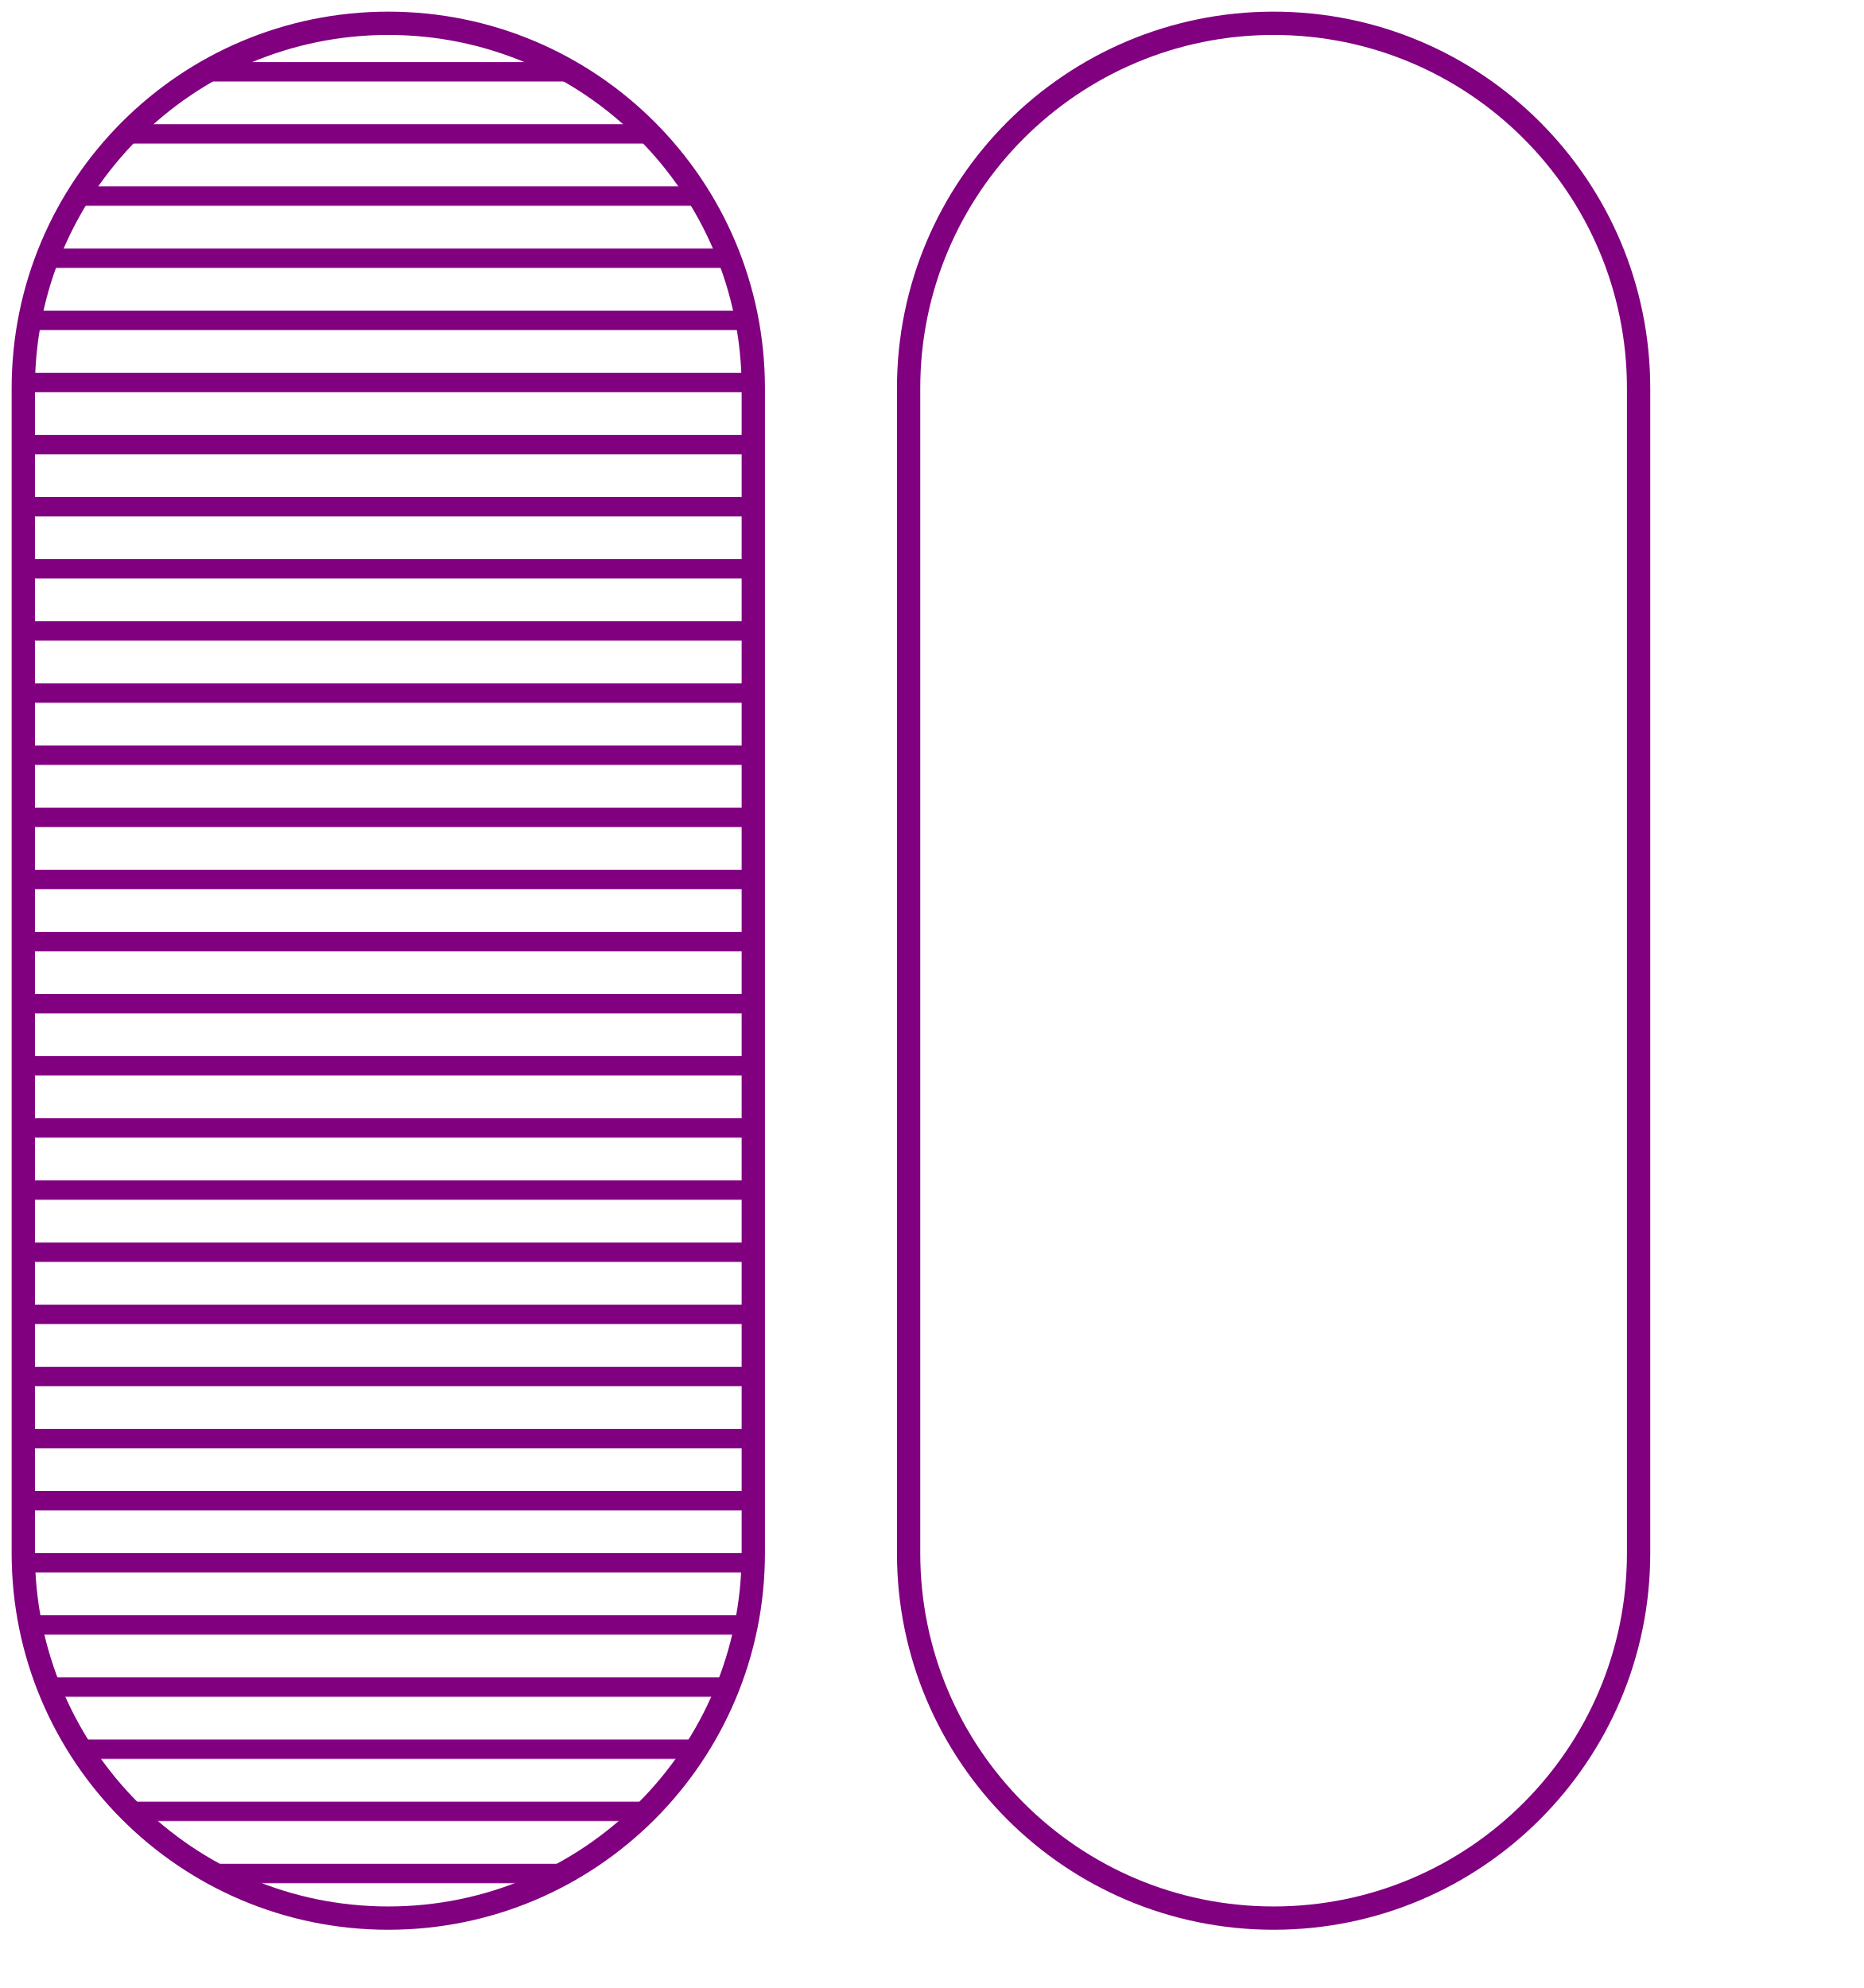
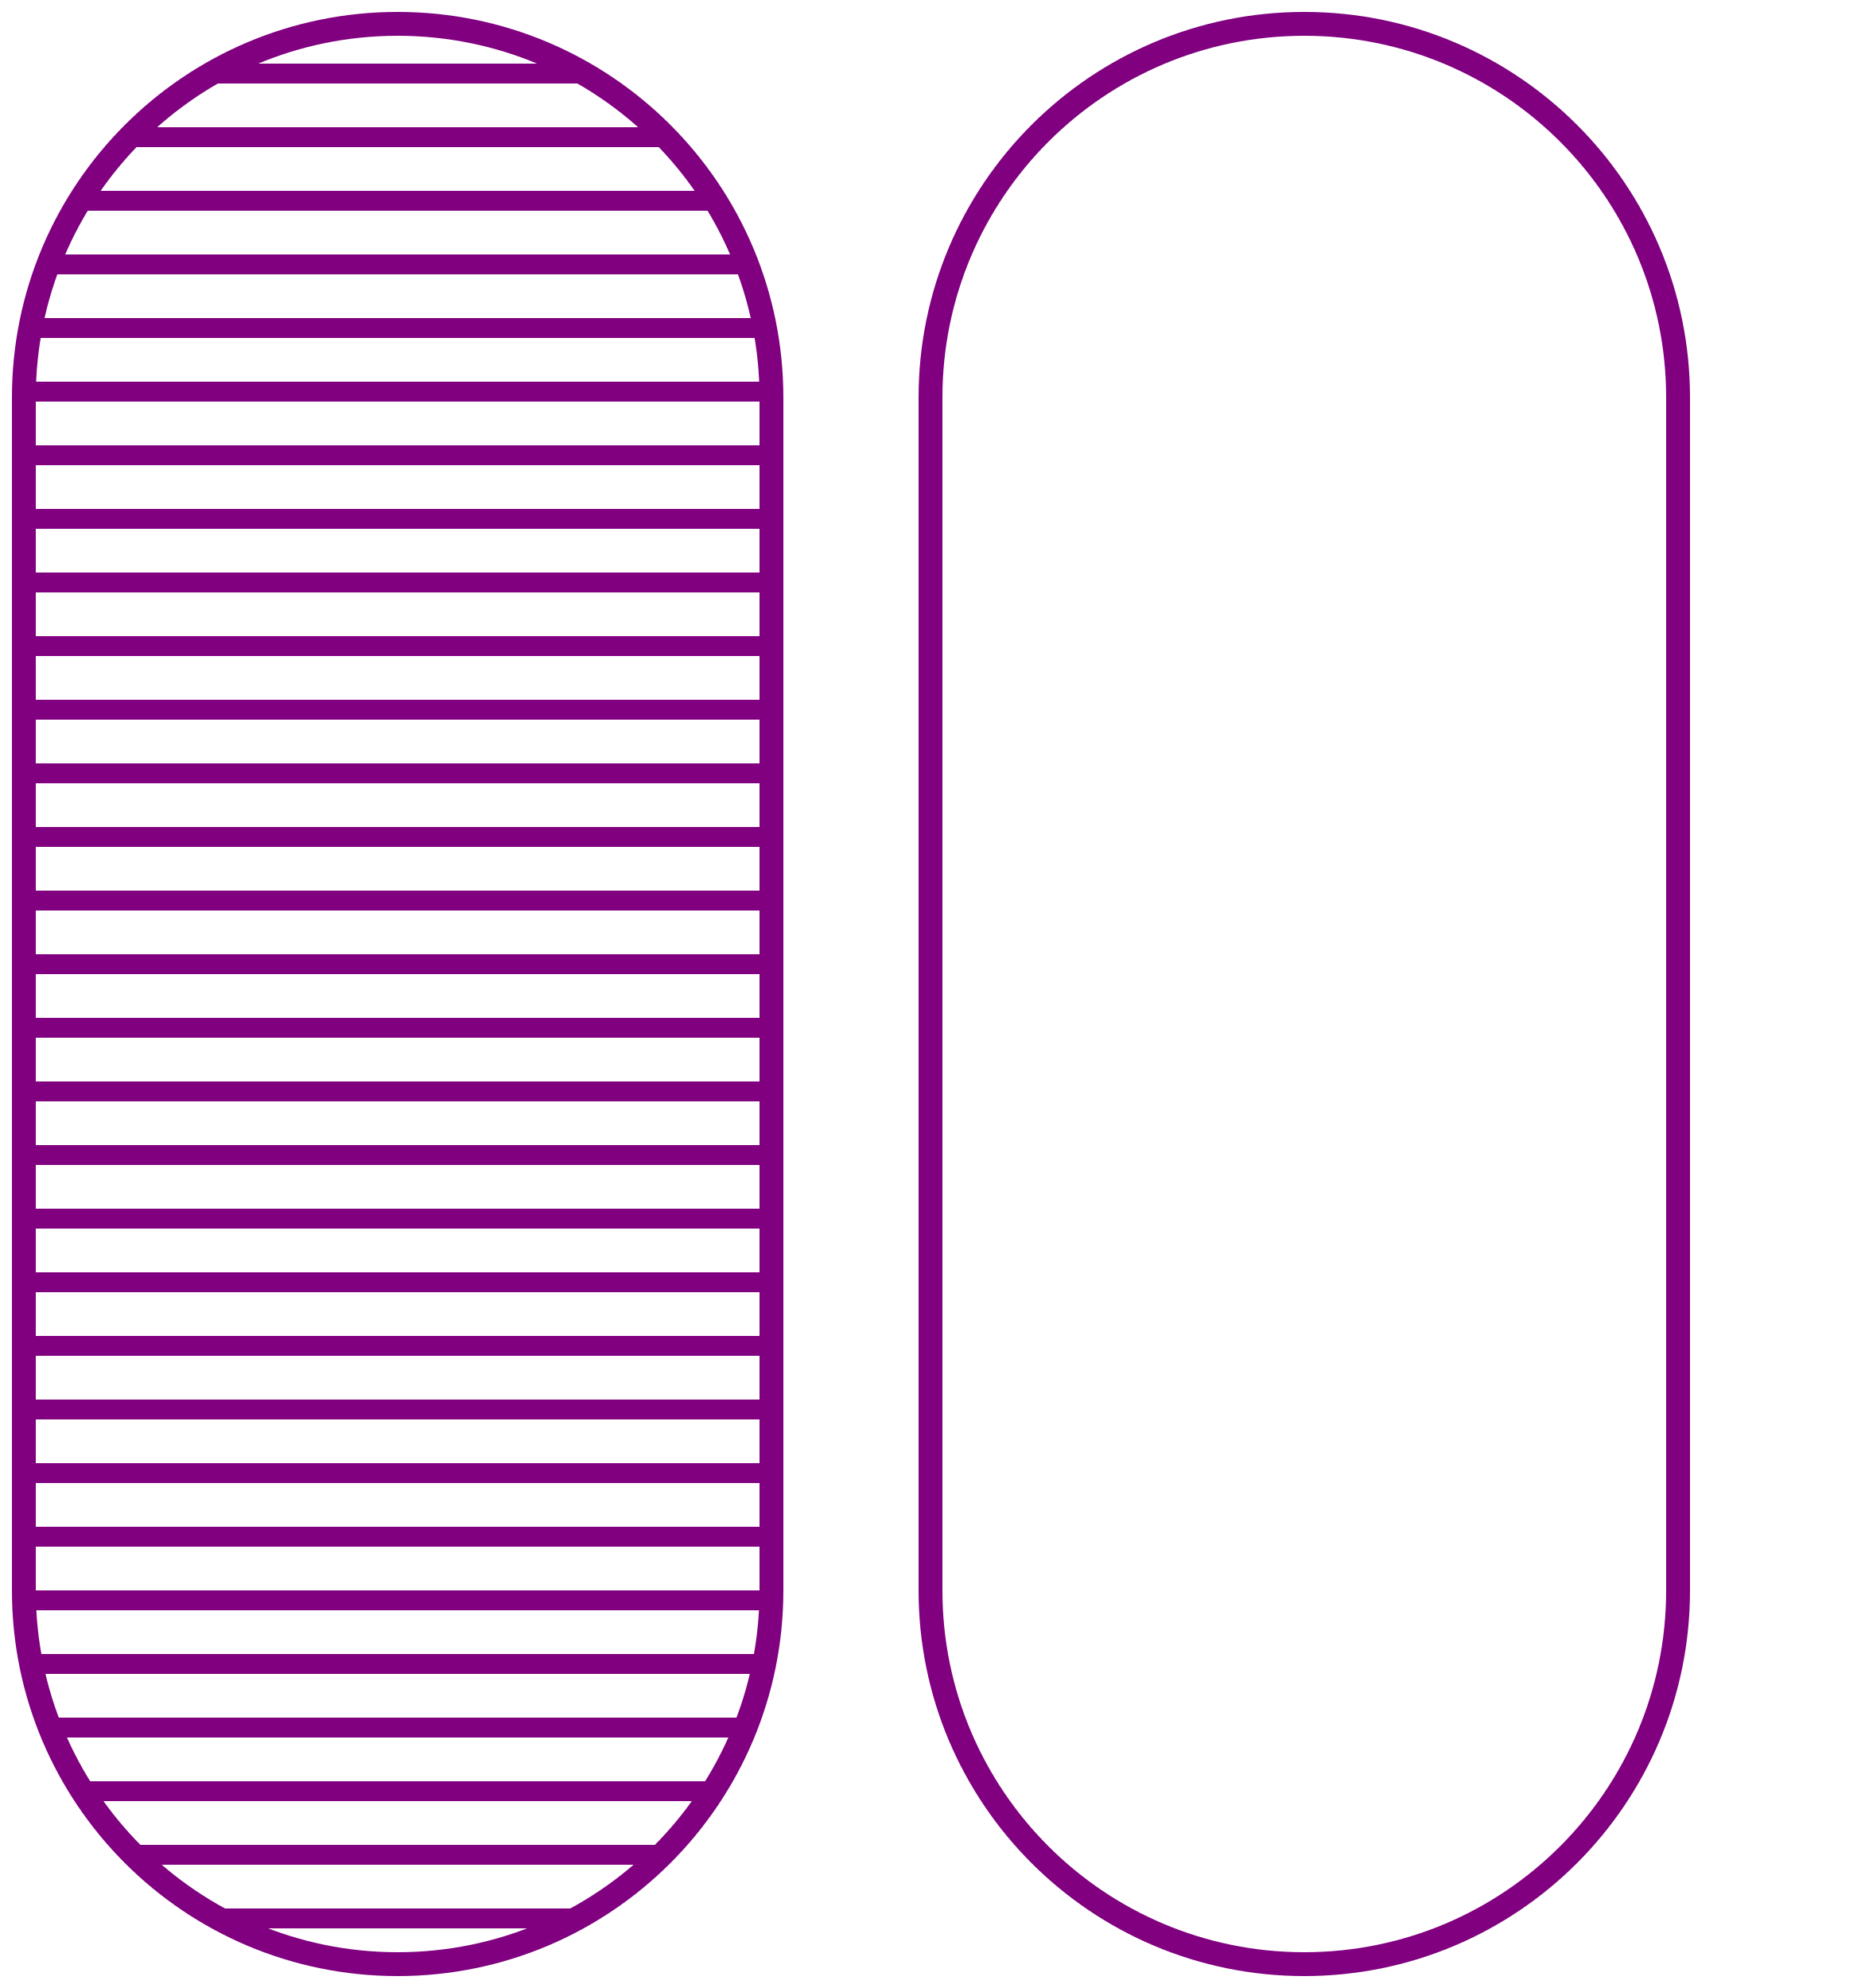
- <svg xmlns="http://www.w3.org/2000/svg" width="240" height="256">
+ <svg xmlns="http://www.w3.org/2000/svg" width="234" height="250">
  <g transform="translate(0)">
    <g style="stroke:purple;stroke-width:3;">
      <g style="fill:url(#pattern10);">
        <pattern id="pattern10" width="8" height="10" patternUnits="userSpaceOnUse" patternTransform="rotate(90) ">
          <line stroke="purple" stroke-width="5px" y2="15" />
        </pattern>
        <rect x="3" y="3" width="94" height="244" rx="47" ry="47" />
      </g>
    </g>
  </g>
  <g transform="translate(114)">
    <g style="stroke:purple;stroke-width:3;">
      <g style="fill:url(#pattern10);">
        <pattern id="pattern10" width="8" height="10" patternUnits="userSpaceOnUse" patternTransform="rotate(90) ">
          <line stroke="purple" stroke-width="5px" y2="15" />
        </pattern>
        <rect x="3" y="3" width="94" height="244" rx="47" ry="47" />
      </g>
    </g>
  </g>
</svg>
